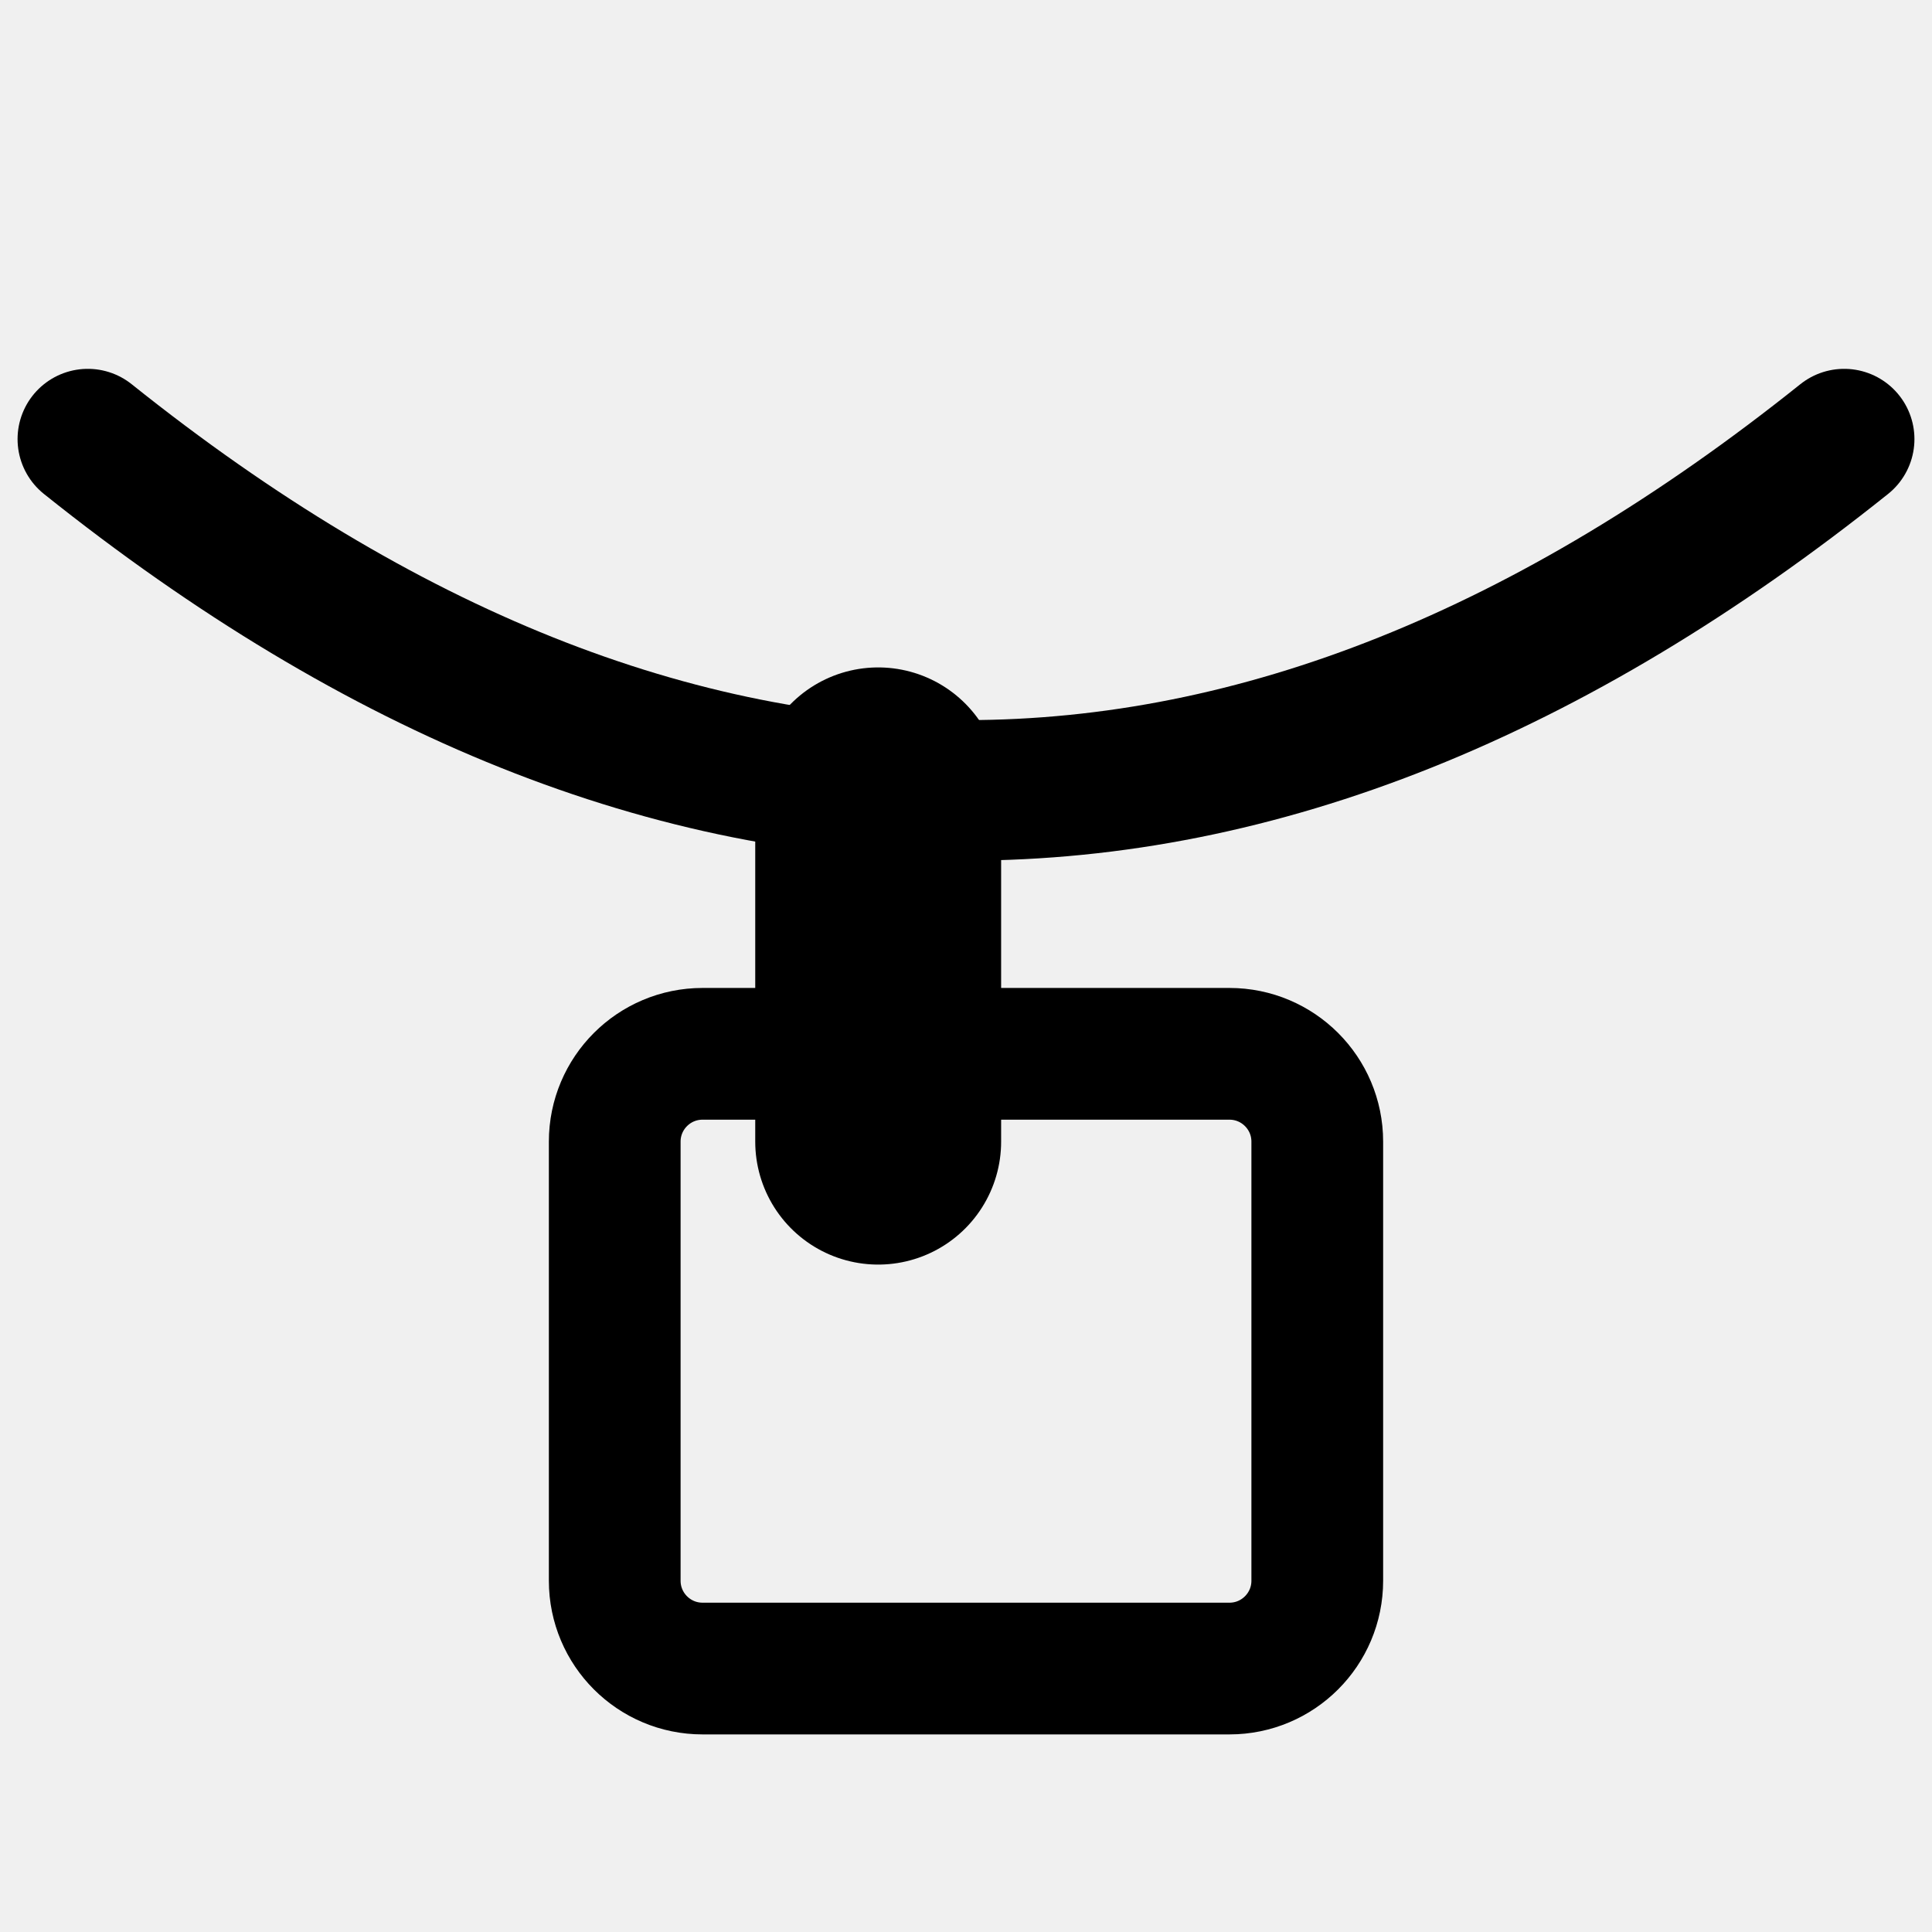
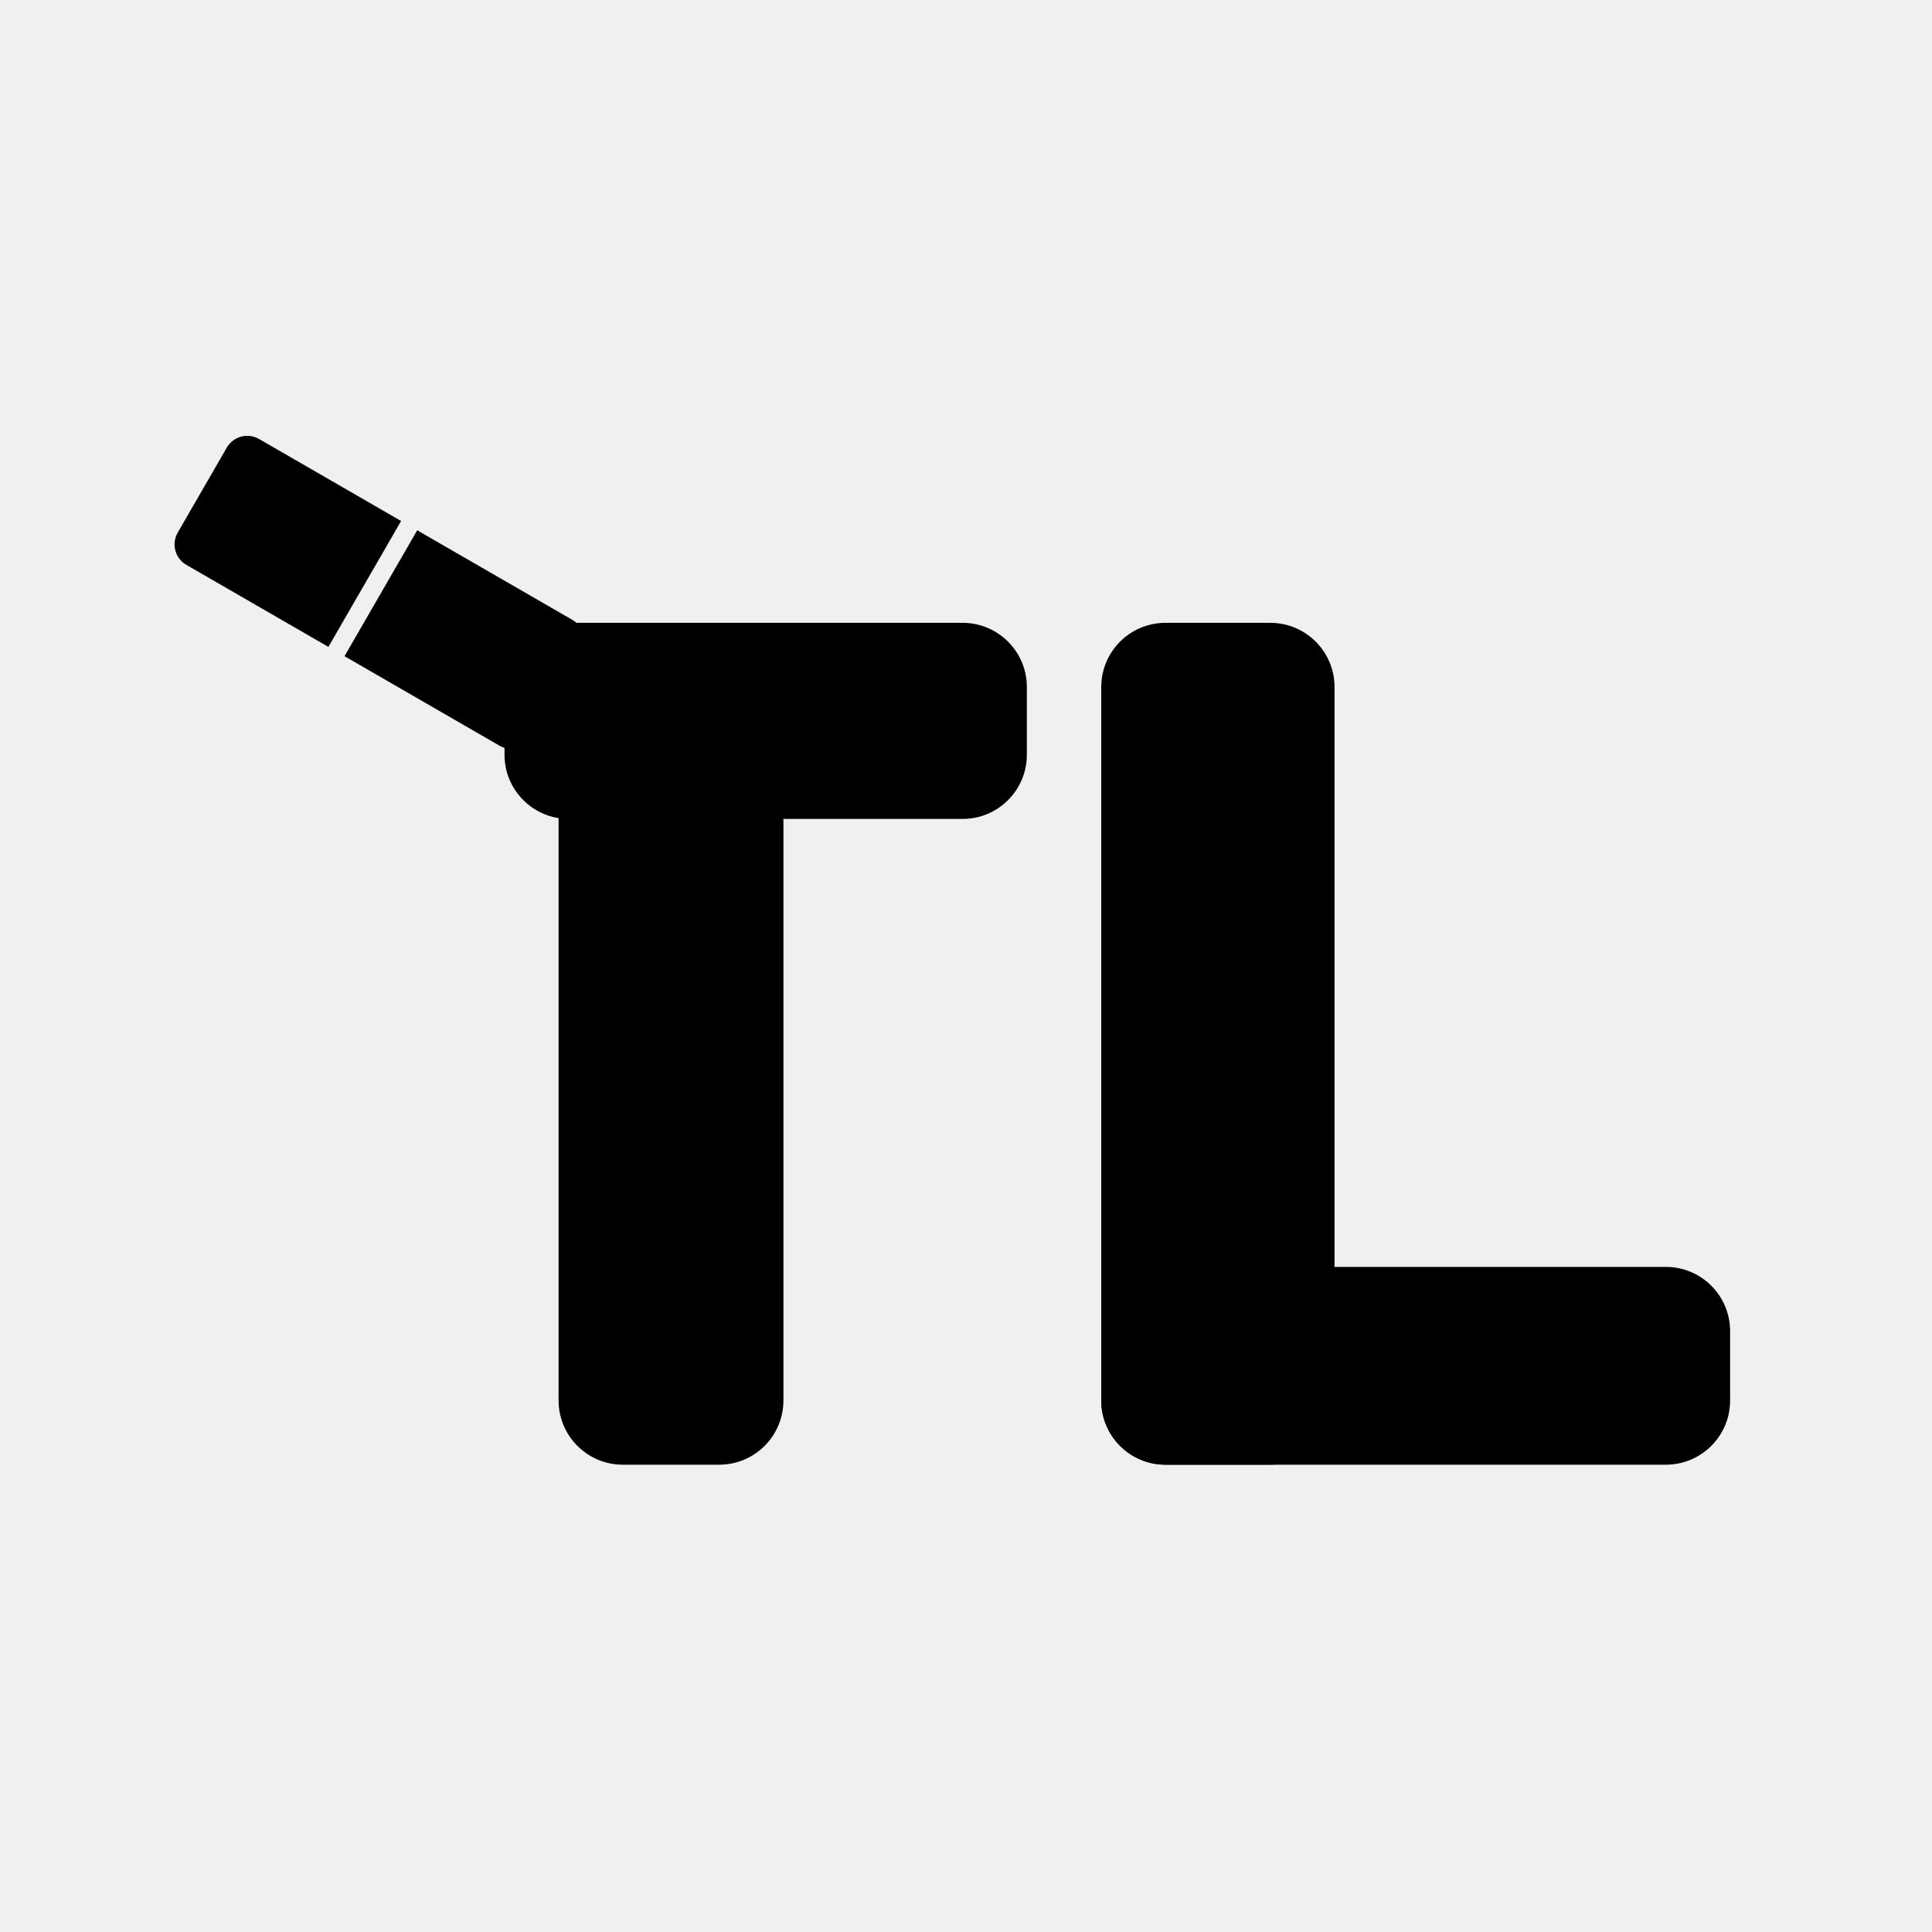
- <svg xmlns="http://www.w3.org/2000/svg" width="22" height="22" viewBox="0 0 22 22">
-   <path d="M1 5Q11 13 21 5" fill="none" stroke="#000" stroke-width="1.6" stroke-linecap="round" />
-   <path d="M10 9V13" stroke="#000" stroke-width="2.8" stroke-linecap="round" />
-   <rect x="7" y="12" width="8" height="7" rx="1" fill="none" stroke="#000" stroke-width="1.5" />
+ <svg xmlns="http://www.w3.org/2000/svg" width="16" height="16" viewBox="0 0 16 16">
+   <defs>
+     <mask id="band" maskUnits="userSpaceOnUse" x="0" y="0" width="1254" height="1254">
+       <rect width="1254" height="1254" fill="white" />
+       <rect x="243" y="318" width="11" height="92" rx="3" transform="rotate(30 253 364)" fill="black" />
+     </mask>
+   </defs>
+   <g transform="translate(1 1) scale(.014) translate(-100 -85)" fill="black" mask="url(#band)">
+     <rect x="327" y="382" width="309" height="116" rx="38" />
+     <rect x="359" y="440" width="133" height="440" rx="38" />
+     <rect x="680" y="382" width="138" height="498" rx="38" />
+     <rect x="680" y="763" width="372" height="117" rx="38" />
+     <rect x="132" y="321" width="242" height="86" rx="14" transform="rotate(30 253 364)" />
+   </g>
</svg>
